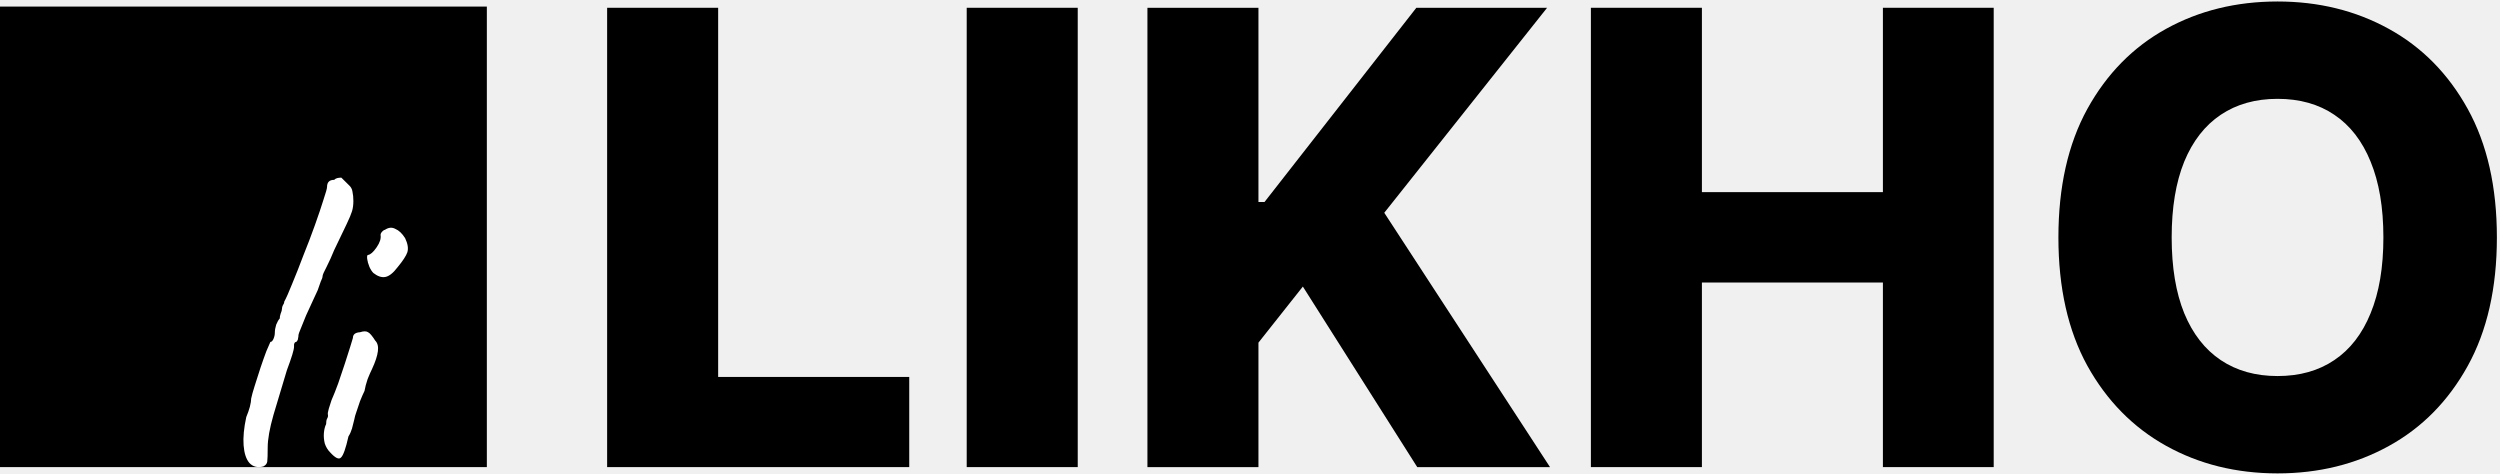
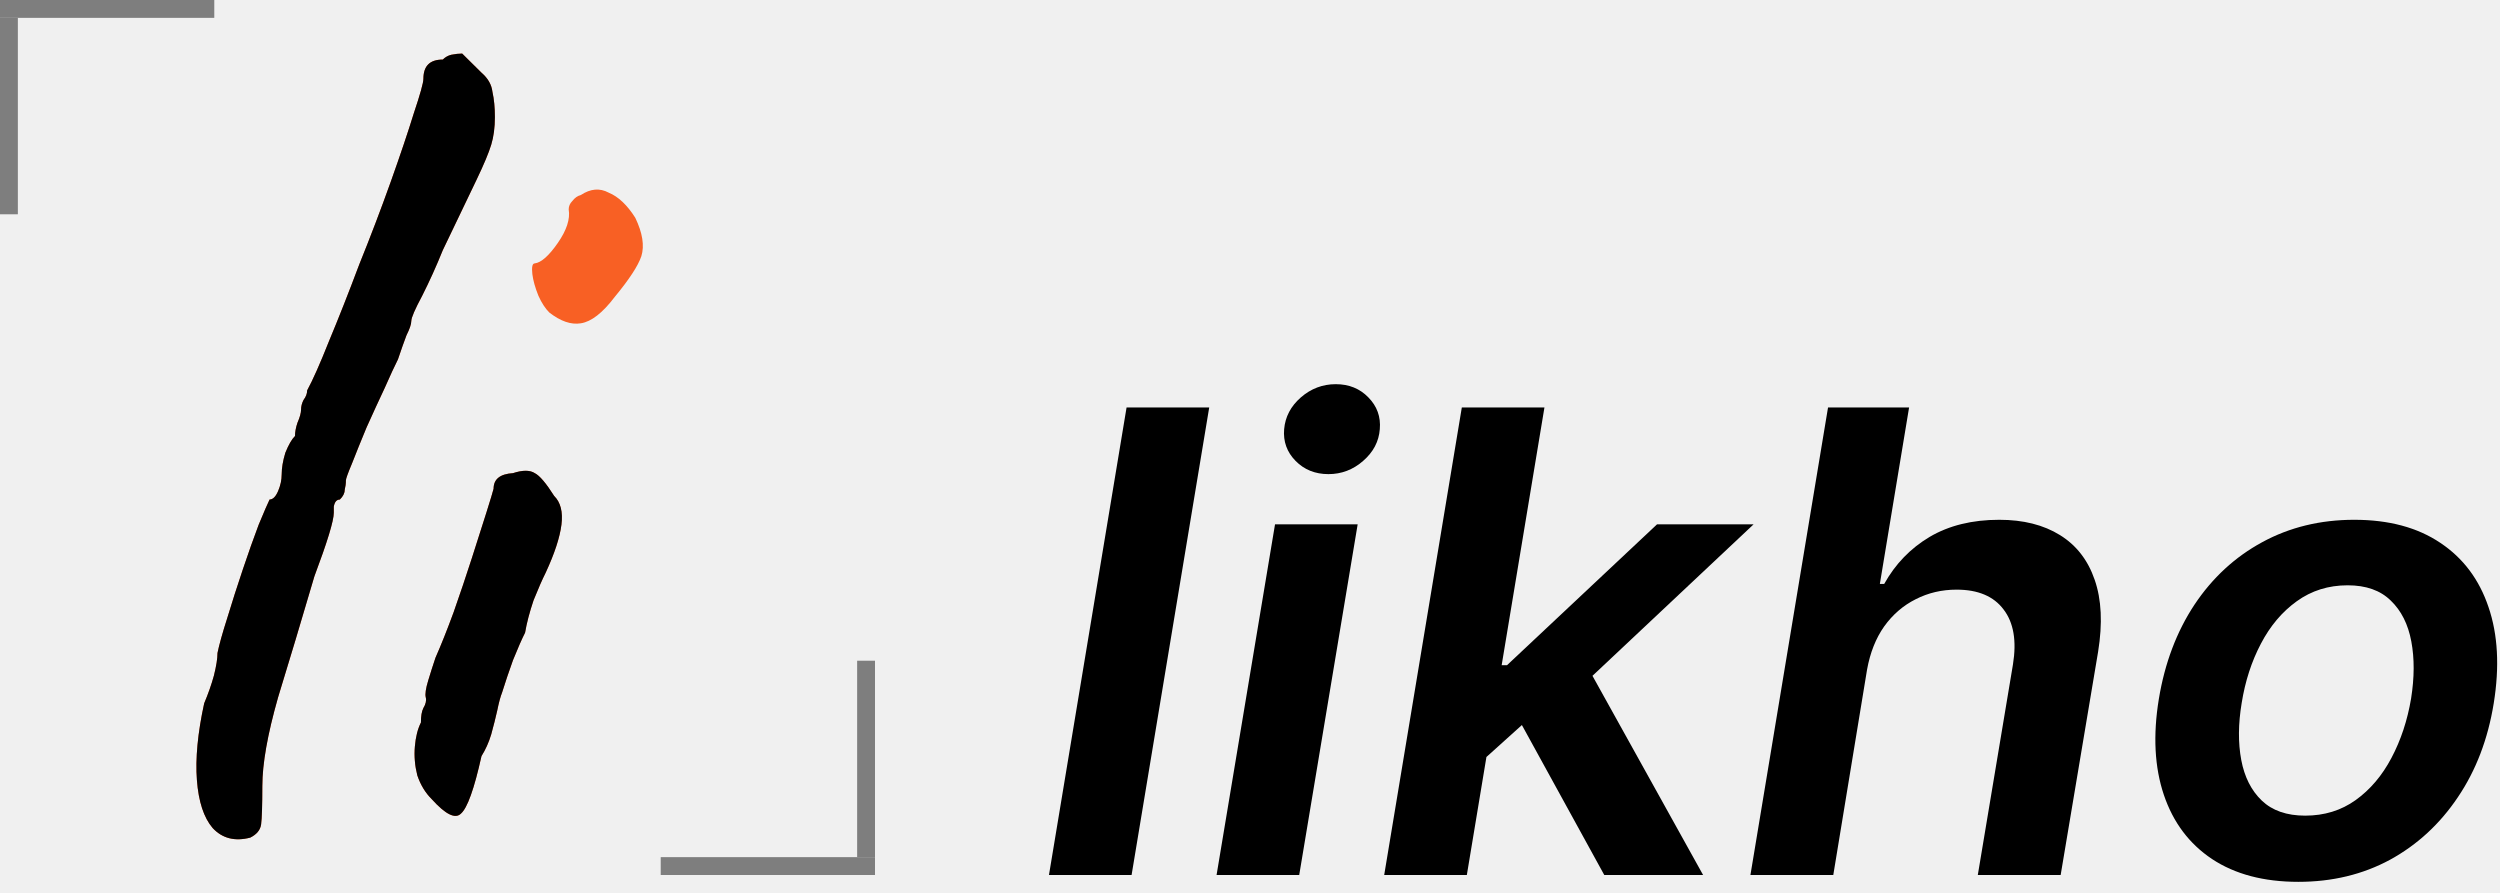
- <svg xmlns="http://www.w3.org/2000/svg" width="380" height="72" viewBox="0 0 380 72" fill="none">
-   <path d="M92.284 71V1.182H109.159V57.295H138.205V71H92.284Z" fill="black" />
-   <path d="M163.815 1.182V71H146.94V1.182H163.815Z" fill="black" />
-   <path d="M174.409 71V1.182H191.284V30.704H192.205L215.284 1.182H235.159L210.409 32.341L235.602 71H215.42L198.034 43.557L191.284 52.08V71H174.409Z" fill="black" />
-   <path d="M241.815 71V1.182H258.69V29.204H286.202V1.182H303.043V71H286.202V42.943H258.69V71H241.815Z" fill="black" />
-   <path d="M379.526 36.091C379.526 43.773 378.048 50.284 375.094 55.625C372.139 60.966 368.139 65.023 363.094 67.795C358.071 70.568 352.435 71.954 346.185 71.954C339.912 71.954 334.264 70.557 329.241 67.761C324.219 64.966 320.23 60.909 317.276 55.591C314.344 50.25 312.878 43.75 312.878 36.091C312.878 28.409 314.344 21.898 317.276 16.557C320.23 11.216 324.219 7.159 329.241 4.386C334.264 1.614 339.912 0.227 346.185 0.227C352.435 0.227 358.071 1.614 363.094 4.386C368.139 7.159 372.139 11.216 375.094 16.557C378.048 21.898 379.526 28.409 379.526 36.091ZM362.276 36.091C362.276 31.546 361.628 27.704 360.332 24.568C359.06 21.432 357.219 19.057 354.81 17.443C352.423 15.829 349.548 15.023 346.185 15.023C342.844 15.023 339.969 15.829 337.56 17.443C335.151 19.057 333.298 21.432 332.003 24.568C330.73 27.704 330.094 31.546 330.094 36.091C330.094 40.636 330.73 44.477 332.003 47.614C333.298 50.75 335.151 53.125 337.56 54.739C339.969 56.352 342.844 57.159 346.185 57.159C349.548 57.159 352.423 56.352 354.81 54.739C357.219 53.125 359.06 50.75 360.332 47.614C361.628 44.477 362.276 40.636 362.276 36.091Z" fill="black" />
-   <rect y="1" width="74" height="70" fill="black" />
-   <path d="M40.012 70.907C39.152 71.13 38.452 70.951 37.909 70.37C37.411 69.788 37.118 68.893 37.027 67.684C36.937 66.476 37.072 65.044 37.434 63.388C37.66 62.85 37.841 62.336 37.977 61.843C38.112 61.306 38.18 60.881 38.18 60.568C38.271 60.12 38.452 59.471 38.723 58.621C38.994 57.726 39.288 56.808 39.605 55.868C39.921 54.928 40.215 54.1 40.486 53.384C40.803 52.623 41.006 52.154 41.097 51.974C41.278 51.974 41.436 51.818 41.572 51.505C41.707 51.191 41.775 50.878 41.775 50.565C41.775 50.207 41.843 49.804 41.979 49.356C42.16 48.909 42.34 48.595 42.521 48.416C42.521 48.193 42.566 47.946 42.657 47.678C42.793 47.364 42.86 47.118 42.86 46.939C42.86 46.76 42.906 46.581 42.996 46.402C43.132 46.223 43.2 46.044 43.2 45.865C43.516 45.283 43.923 44.366 44.42 43.113C44.963 41.815 45.528 40.382 46.116 38.816C46.749 37.249 47.337 35.705 47.88 34.184C48.422 32.662 48.852 31.386 49.169 30.357C49.53 29.283 49.711 28.634 49.711 28.41C49.711 28.052 49.801 27.783 49.982 27.604C50.163 27.425 50.435 27.336 50.796 27.336C50.932 27.201 51.09 27.112 51.271 27.067C51.497 27.022 51.701 27 51.882 27C51.882 27 51.972 27.09 52.153 27.268C52.334 27.448 52.605 27.716 52.967 28.074C53.329 28.387 53.532 28.745 53.577 29.148C53.668 29.551 53.713 30.021 53.713 30.558C53.713 31.14 53.645 31.655 53.51 32.102C53.374 32.55 53.102 33.199 52.696 34.049C52.289 34.9 51.656 36.22 50.796 38.01C50.435 38.905 50.05 39.756 49.643 40.561C49.236 41.322 49.033 41.792 49.033 41.971C49.033 42.15 48.942 42.419 48.761 42.777C48.626 43.135 48.468 43.583 48.287 44.12C48.106 44.478 47.857 45.015 47.541 45.731C47.224 46.402 46.885 47.141 46.523 47.946C46.207 48.707 45.935 49.379 45.709 49.96C45.483 50.498 45.37 50.811 45.37 50.9C45.37 51.079 45.347 51.258 45.302 51.437C45.302 51.616 45.212 51.795 45.031 51.974C44.85 51.974 44.737 52.109 44.692 52.377C44.692 52.601 44.692 52.713 44.692 52.713C44.692 53.16 44.33 54.347 43.606 56.271C42.883 58.733 42.205 60.993 41.572 63.052C40.984 65.111 40.69 66.767 40.69 68.02C40.69 69.094 40.667 69.81 40.622 70.168C40.577 70.482 40.373 70.728 40.012 70.907Z" fill="white" />
-   <path d="M50.182 68.758C49.82 68.4 49.549 67.953 49.368 67.416C49.233 66.879 49.187 66.341 49.233 65.804C49.278 65.267 49.391 64.82 49.572 64.462C49.572 64.104 49.617 63.835 49.707 63.656C49.843 63.432 49.888 63.231 49.843 63.052C49.798 62.873 49.843 62.559 49.979 62.112C50.114 61.664 50.25 61.239 50.386 60.836C50.702 60.12 51.041 59.27 51.403 58.285C51.765 57.256 52.104 56.249 52.42 55.264C52.737 54.279 53.008 53.429 53.234 52.713C53.461 51.997 53.596 51.549 53.641 51.37C53.641 50.833 54.003 50.542 54.727 50.498C55.269 50.319 55.676 50.319 55.948 50.498C56.219 50.632 56.581 51.057 57.033 51.773C57.395 52.131 57.53 52.668 57.44 53.384C57.349 54.1 57.056 54.996 56.558 56.07C56.377 56.428 56.151 56.943 55.88 57.614C55.654 58.285 55.495 58.889 55.405 59.426C55.224 59.785 54.998 60.299 54.727 60.971C54.501 61.597 54.297 62.202 54.116 62.783C54.026 63.007 53.935 63.343 53.845 63.79C53.755 64.193 53.641 64.641 53.506 65.133C53.37 65.581 53.189 65.984 52.963 66.341C52.556 68.177 52.172 69.251 51.81 69.564C51.493 69.877 50.951 69.609 50.182 68.758ZM56.761 41.501C56.535 41.278 56.332 40.964 56.151 40.561C55.97 40.114 55.857 39.711 55.812 39.353C55.767 38.95 55.812 38.749 55.948 38.749C56.309 38.704 56.739 38.324 57.236 37.607C57.734 36.891 57.937 36.265 57.847 35.728C57.847 35.549 57.915 35.392 58.05 35.258C58.186 35.079 58.344 34.967 58.525 34.922C59.068 34.564 59.588 34.519 60.085 34.788C60.628 35.011 61.125 35.481 61.577 36.198C61.984 37.048 62.097 37.764 61.916 38.346C61.736 38.883 61.238 39.644 60.424 40.629C59.746 41.524 59.113 42.016 58.525 42.105C57.983 42.195 57.395 41.994 56.761 41.501Z" fill="white" />
+ <svg xmlns="http://www.w3.org/2000/svg" width="140" height="50" viewBox="0 0 140 50" fill="none">
+   <rect x="37" y="49" width="1" height="12" transform="rotate(-90 37 49)" fill="#7E7E7E" />
+   <rect x="48" y="37" width="1" height="11" fill="#7E7E7E" />
+   <rect x="12" width="1" height="12" transform="rotate(90 12 0)" fill="#7E7E7E" />
+   <rect x="1" y="12" width="1" height="11" transform="rotate(-180 1 12)" fill="#7E7E7E" />
+   <path d="M14.012 46.907C13.152 47.13 12.451 46.952 11.909 46.37C11.412 45.788 11.118 44.893 11.027 43.684C10.937 42.476 11.072 41.044 11.434 39.388C11.66 38.85 11.841 38.336 11.977 37.843C12.112 37.306 12.18 36.881 12.18 36.568C12.271 36.12 12.451 35.471 12.723 34.621C12.994 33.726 13.288 32.808 13.605 31.868C13.921 30.928 14.215 30.101 14.486 29.384C14.803 28.623 15.006 28.154 15.097 27.974C15.278 27.974 15.436 27.818 15.572 27.505C15.707 27.191 15.775 26.878 15.775 26.565C15.775 26.207 15.843 25.804 15.979 25.356C16.16 24.909 16.34 24.595 16.521 24.416C16.521 24.192 16.567 23.946 16.657 23.678C16.793 23.364 16.86 23.118 16.86 22.939C16.86 22.76 16.906 22.581 16.996 22.402C17.132 22.223 17.2 22.044 17.2 21.865C17.516 21.283 17.923 20.366 18.421 19.113C18.963 17.815 19.528 16.382 20.116 14.816C20.749 13.249 21.337 11.705 21.88 10.184C22.422 8.662 22.852 7.386 23.169 6.357C23.53 5.283 23.711 4.634 23.711 4.41C23.711 4.052 23.802 3.783 23.982 3.604C24.163 3.425 24.435 3.336 24.796 3.336C24.932 3.201 25.09 3.112 25.271 3.067C25.497 3.022 25.701 3 25.882 3C25.882 3 25.972 3.09 26.153 3.269C26.334 3.448 26.605 3.716 26.967 4.074C27.329 4.387 27.532 4.746 27.577 5.148C27.668 5.551 27.713 6.021 27.713 6.558C27.713 7.14 27.645 7.655 27.509 8.102C27.374 8.55 27.102 9.199 26.695 10.049C26.289 10.9 25.655 12.22 24.796 14.01C24.435 14.905 24.05 15.756 23.643 16.561C23.236 17.322 23.033 17.792 23.033 17.971C23.033 18.15 22.942 18.419 22.762 18.777C22.626 19.135 22.468 19.582 22.287 20.12C22.106 20.478 21.857 21.015 21.541 21.731C21.224 22.402 20.885 23.141 20.523 23.946C20.207 24.707 19.935 25.379 19.709 25.96C19.483 26.497 19.37 26.811 19.37 26.9C19.37 27.079 19.347 27.258 19.302 27.437C19.302 27.616 19.212 27.796 19.031 27.974C18.85 27.974 18.737 28.109 18.692 28.377C18.692 28.601 18.692 28.713 18.692 28.713C18.692 29.161 18.33 30.347 17.607 32.271C16.883 34.733 16.205 36.993 15.572 39.052C14.984 41.111 14.69 42.767 14.69 44.02C14.69 45.094 14.667 45.81 14.622 46.168C14.577 46.482 14.373 46.728 14.012 46.907Z" fill="#F86024" />
+   <path d="M24.182 44.758C23.82 44.4 23.549 43.953 23.368 43.416C23.233 42.879 23.187 42.342 23.233 41.804C23.278 41.267 23.391 40.82 23.572 40.462C23.572 40.104 23.617 39.835 23.707 39.656C23.843 39.432 23.888 39.231 23.843 39.052C23.798 38.873 23.843 38.559 23.979 38.112C24.114 37.664 24.25 37.239 24.386 36.836C24.702 36.12 25.041 35.27 25.403 34.285C25.765 33.256 26.104 32.249 26.421 31.264C26.737 30.279 27.008 29.429 27.235 28.713C27.461 27.997 27.596 27.549 27.641 27.37C27.641 26.833 28.003 26.542 28.727 26.497C29.269 26.319 29.676 26.319 29.948 26.497C30.219 26.632 30.581 27.057 31.033 27.773C31.395 28.131 31.53 28.668 31.44 29.384C31.349 30.101 31.055 30.996 30.558 32.07C30.377 32.428 30.151 32.943 29.88 33.614C29.654 34.285 29.495 34.889 29.405 35.427C29.224 35.785 28.998 36.299 28.727 36.971C28.501 37.597 28.297 38.202 28.116 38.783C28.026 39.007 27.935 39.343 27.845 39.79C27.755 40.193 27.641 40.641 27.506 41.133C27.37 41.581 27.189 41.983 26.963 42.342C26.556 44.177 26.172 45.251 25.81 45.564C25.494 45.877 24.951 45.609 24.182 44.758ZM30.762 17.501C30.535 17.277 30.332 16.964 30.151 16.561C29.97 16.114 29.857 15.711 29.812 15.353C29.767 14.95 29.812 14.749 29.948 14.749C30.309 14.704 30.739 14.324 31.236 13.607C31.734 12.891 31.937 12.265 31.847 11.728C31.847 11.549 31.915 11.392 32.05 11.258C32.186 11.079 32.344 10.967 32.525 10.922C33.068 10.564 33.588 10.519 34.085 10.788C34.628 11.011 35.125 11.482 35.577 12.198C35.984 13.048 36.097 13.764 35.916 14.346C35.736 14.883 35.238 15.644 34.424 16.629C33.746 17.524 33.113 18.016 32.525 18.105C31.983 18.195 31.395 17.994 30.762 17.501Z" fill="#F86024" />
+   <path d="M14.012 46.907C13.152 47.13 12.451 46.952 11.909 46.37C11.412 45.788 11.118 44.893 11.027 43.684C10.937 42.476 11.072 41.044 11.434 39.388C11.66 38.85 11.841 38.336 11.977 37.843C12.112 37.306 12.18 36.881 12.18 36.568C12.271 36.12 12.451 35.471 12.723 34.621C12.994 33.726 13.288 32.808 13.605 31.868C13.921 30.928 14.215 30.101 14.486 29.384C14.803 28.623 15.006 28.154 15.097 27.974C15.278 27.974 15.436 27.818 15.572 27.505C15.707 27.191 15.775 26.878 15.775 26.565C15.775 26.207 15.843 25.804 15.979 25.356C16.16 24.909 16.34 24.595 16.521 24.416C16.521 24.192 16.567 23.946 16.657 23.678C16.793 23.364 16.86 23.118 16.86 22.939C16.86 22.76 16.906 22.581 16.996 22.402C17.132 22.223 17.2 22.044 17.2 21.865C17.516 21.283 17.923 20.366 18.421 19.113C18.963 17.815 19.528 16.382 20.116 14.816C20.749 13.249 21.337 11.705 21.88 10.184C22.422 8.662 22.852 7.386 23.169 6.357C23.53 5.283 23.711 4.634 23.711 4.41C23.711 4.052 23.802 3.783 23.982 3.604C24.163 3.425 24.435 3.336 24.796 3.336C24.932 3.201 25.09 3.112 25.271 3.067C25.497 3.022 25.701 3 25.882 3C25.882 3 25.972 3.09 26.153 3.269C26.334 3.448 26.605 3.716 26.967 4.074C27.329 4.387 27.532 4.746 27.577 5.148C27.668 5.551 27.713 6.021 27.713 6.558C27.713 7.14 27.645 7.655 27.509 8.102C27.374 8.55 27.102 9.199 26.695 10.049C26.289 10.9 25.655 12.22 24.796 14.01C24.435 14.905 24.05 15.756 23.643 16.561C23.236 17.322 23.033 17.792 23.033 17.971C23.033 18.15 22.942 18.419 22.762 18.777C22.626 19.135 22.468 19.582 22.287 20.12C22.106 20.478 21.857 21.015 21.541 21.731C21.224 22.402 20.885 23.141 20.523 23.946C20.207 24.707 19.935 25.379 19.709 25.96C19.483 26.497 19.37 26.811 19.37 26.9C19.37 27.079 19.347 27.258 19.302 27.437C19.302 27.616 19.212 27.796 19.031 27.974C18.85 27.974 18.737 28.109 18.692 28.377C18.692 28.601 18.692 28.713 18.692 28.713C18.692 29.161 18.33 30.347 17.607 32.271C16.883 34.733 16.205 36.993 15.572 39.052C14.984 41.111 14.69 42.767 14.69 44.02C14.69 45.094 14.667 45.81 14.622 46.168C14.577 46.482 14.373 46.728 14.012 46.907Z" fill="black" />
+   <path d="M24.182 44.758C23.82 44.4 23.549 43.953 23.368 43.416C23.233 42.879 23.187 42.342 23.233 41.804C23.278 41.267 23.391 40.82 23.572 40.462C23.572 40.104 23.617 39.835 23.707 39.656C23.843 39.432 23.888 39.231 23.843 39.052C23.798 38.873 23.843 38.559 23.979 38.112C24.114 37.664 24.25 37.239 24.386 36.836C24.702 36.12 25.041 35.27 25.403 34.285C25.765 33.256 26.104 32.249 26.421 31.264C26.737 30.279 27.008 29.429 27.235 28.713C27.461 27.997 27.596 27.549 27.641 27.37C27.641 26.833 28.003 26.542 28.727 26.497C29.269 26.319 29.676 26.319 29.948 26.497C30.219 26.632 30.581 27.057 31.033 27.773C31.395 28.131 31.53 28.668 31.44 29.384C31.349 30.101 31.055 30.996 30.558 32.07C30.377 32.428 30.151 32.943 29.88 33.614C29.654 34.285 29.495 34.889 29.405 35.427C29.224 35.785 28.998 36.299 28.727 36.971C28.501 37.597 28.297 38.202 28.116 38.783C28.026 39.007 27.935 39.343 27.845 39.79C27.755 40.193 27.641 40.641 27.506 41.133C27.37 41.581 27.189 41.983 26.963 42.342C26.556 44.177 26.172 45.251 25.81 45.564C25.494 45.877 24.951 45.609 24.182 44.758Z" fill="black" />
+   <path d="M67.716 22.818L63.369 49H58.742L63.088 22.818H67.716Z" fill="black" />
+   <path d="M68.128 49L71.401 29.364H76.029L72.756 49H68.128ZM74.392 26.551C73.651 26.551 73.037 26.304 72.552 25.81C72.066 25.315 71.853 24.723 71.912 24.033C71.972 23.342 72.283 22.75 72.846 22.256C73.416 21.761 74.069 21.514 74.802 21.514C75.543 21.514 76.152 21.761 76.63 22.256C77.115 22.75 77.329 23.342 77.269 24.033C77.218 24.723 76.907 25.315 76.336 25.81C75.773 26.304 75.125 26.551 74.392 26.551Z" fill="black" />
+   <path d="M82.744 42.838L83.651 37.251H84.393L92.792 29.364H98.2L87.921 39.028H86.975L82.744 42.838ZM77.515 49L81.862 22.818H86.489L82.143 49H77.515ZM89.839 49L84.93 40.064L88.599 36.804L95.374 49H89.839Z" fill="black" />
+   <path d="M104.556 37.494L102.664 49H98.024L102.37 22.818H106.909L105.272 32.7H105.515C106.137 31.584 106.985 30.706 108.059 30.067C109.142 29.428 110.441 29.108 111.958 29.108C113.305 29.108 114.439 29.393 115.359 29.965C116.279 30.535 116.927 31.371 117.302 32.47C117.686 33.57 117.75 34.912 117.494 36.497L115.397 49H110.757L112.725 37.213C112.939 35.892 112.764 34.865 112.201 34.132C111.647 33.391 110.77 33.02 109.568 33.02C108.741 33.02 107.978 33.199 107.279 33.557C106.581 33.906 105.993 34.413 105.515 35.078C105.046 35.743 104.727 36.548 104.556 37.494Z" fill="black" />
+   <path d="M128.706 49.383C126.771 49.383 125.16 48.957 123.873 48.105C122.595 47.253 121.696 46.055 121.176 44.513C120.656 42.97 120.562 41.18 120.895 39.144C121.227 37.132 121.892 35.372 122.889 33.864C123.895 32.355 125.16 31.188 126.686 30.361C128.22 29.526 129.937 29.108 131.838 29.108C133.772 29.108 135.379 29.538 136.657 30.399C137.936 31.251 138.835 32.449 139.355 33.992C139.883 35.534 139.981 37.332 139.649 39.386C139.325 41.389 138.656 43.141 137.642 44.641C136.636 46.141 135.37 47.308 133.845 48.144C132.319 48.97 130.606 49.383 128.706 49.383ZM129.089 45.676C130.163 45.676 131.105 45.386 131.914 44.807C132.733 44.219 133.402 43.43 133.922 42.442C134.45 41.445 134.816 40.337 135.021 39.118C135.208 37.942 135.213 36.876 135.034 35.922C134.855 34.959 134.471 34.196 133.883 33.633C133.304 33.062 132.498 32.777 131.467 32.777C130.393 32.777 129.443 33.075 128.616 33.672C127.798 34.26 127.129 35.053 126.609 36.05C126.089 37.038 125.731 38.142 125.535 39.361C125.339 40.537 125.331 41.602 125.51 42.557C125.689 43.511 126.072 44.27 126.66 44.832C127.248 45.395 128.058 45.676 129.089 45.676Z" fill="black" />
</svg>
